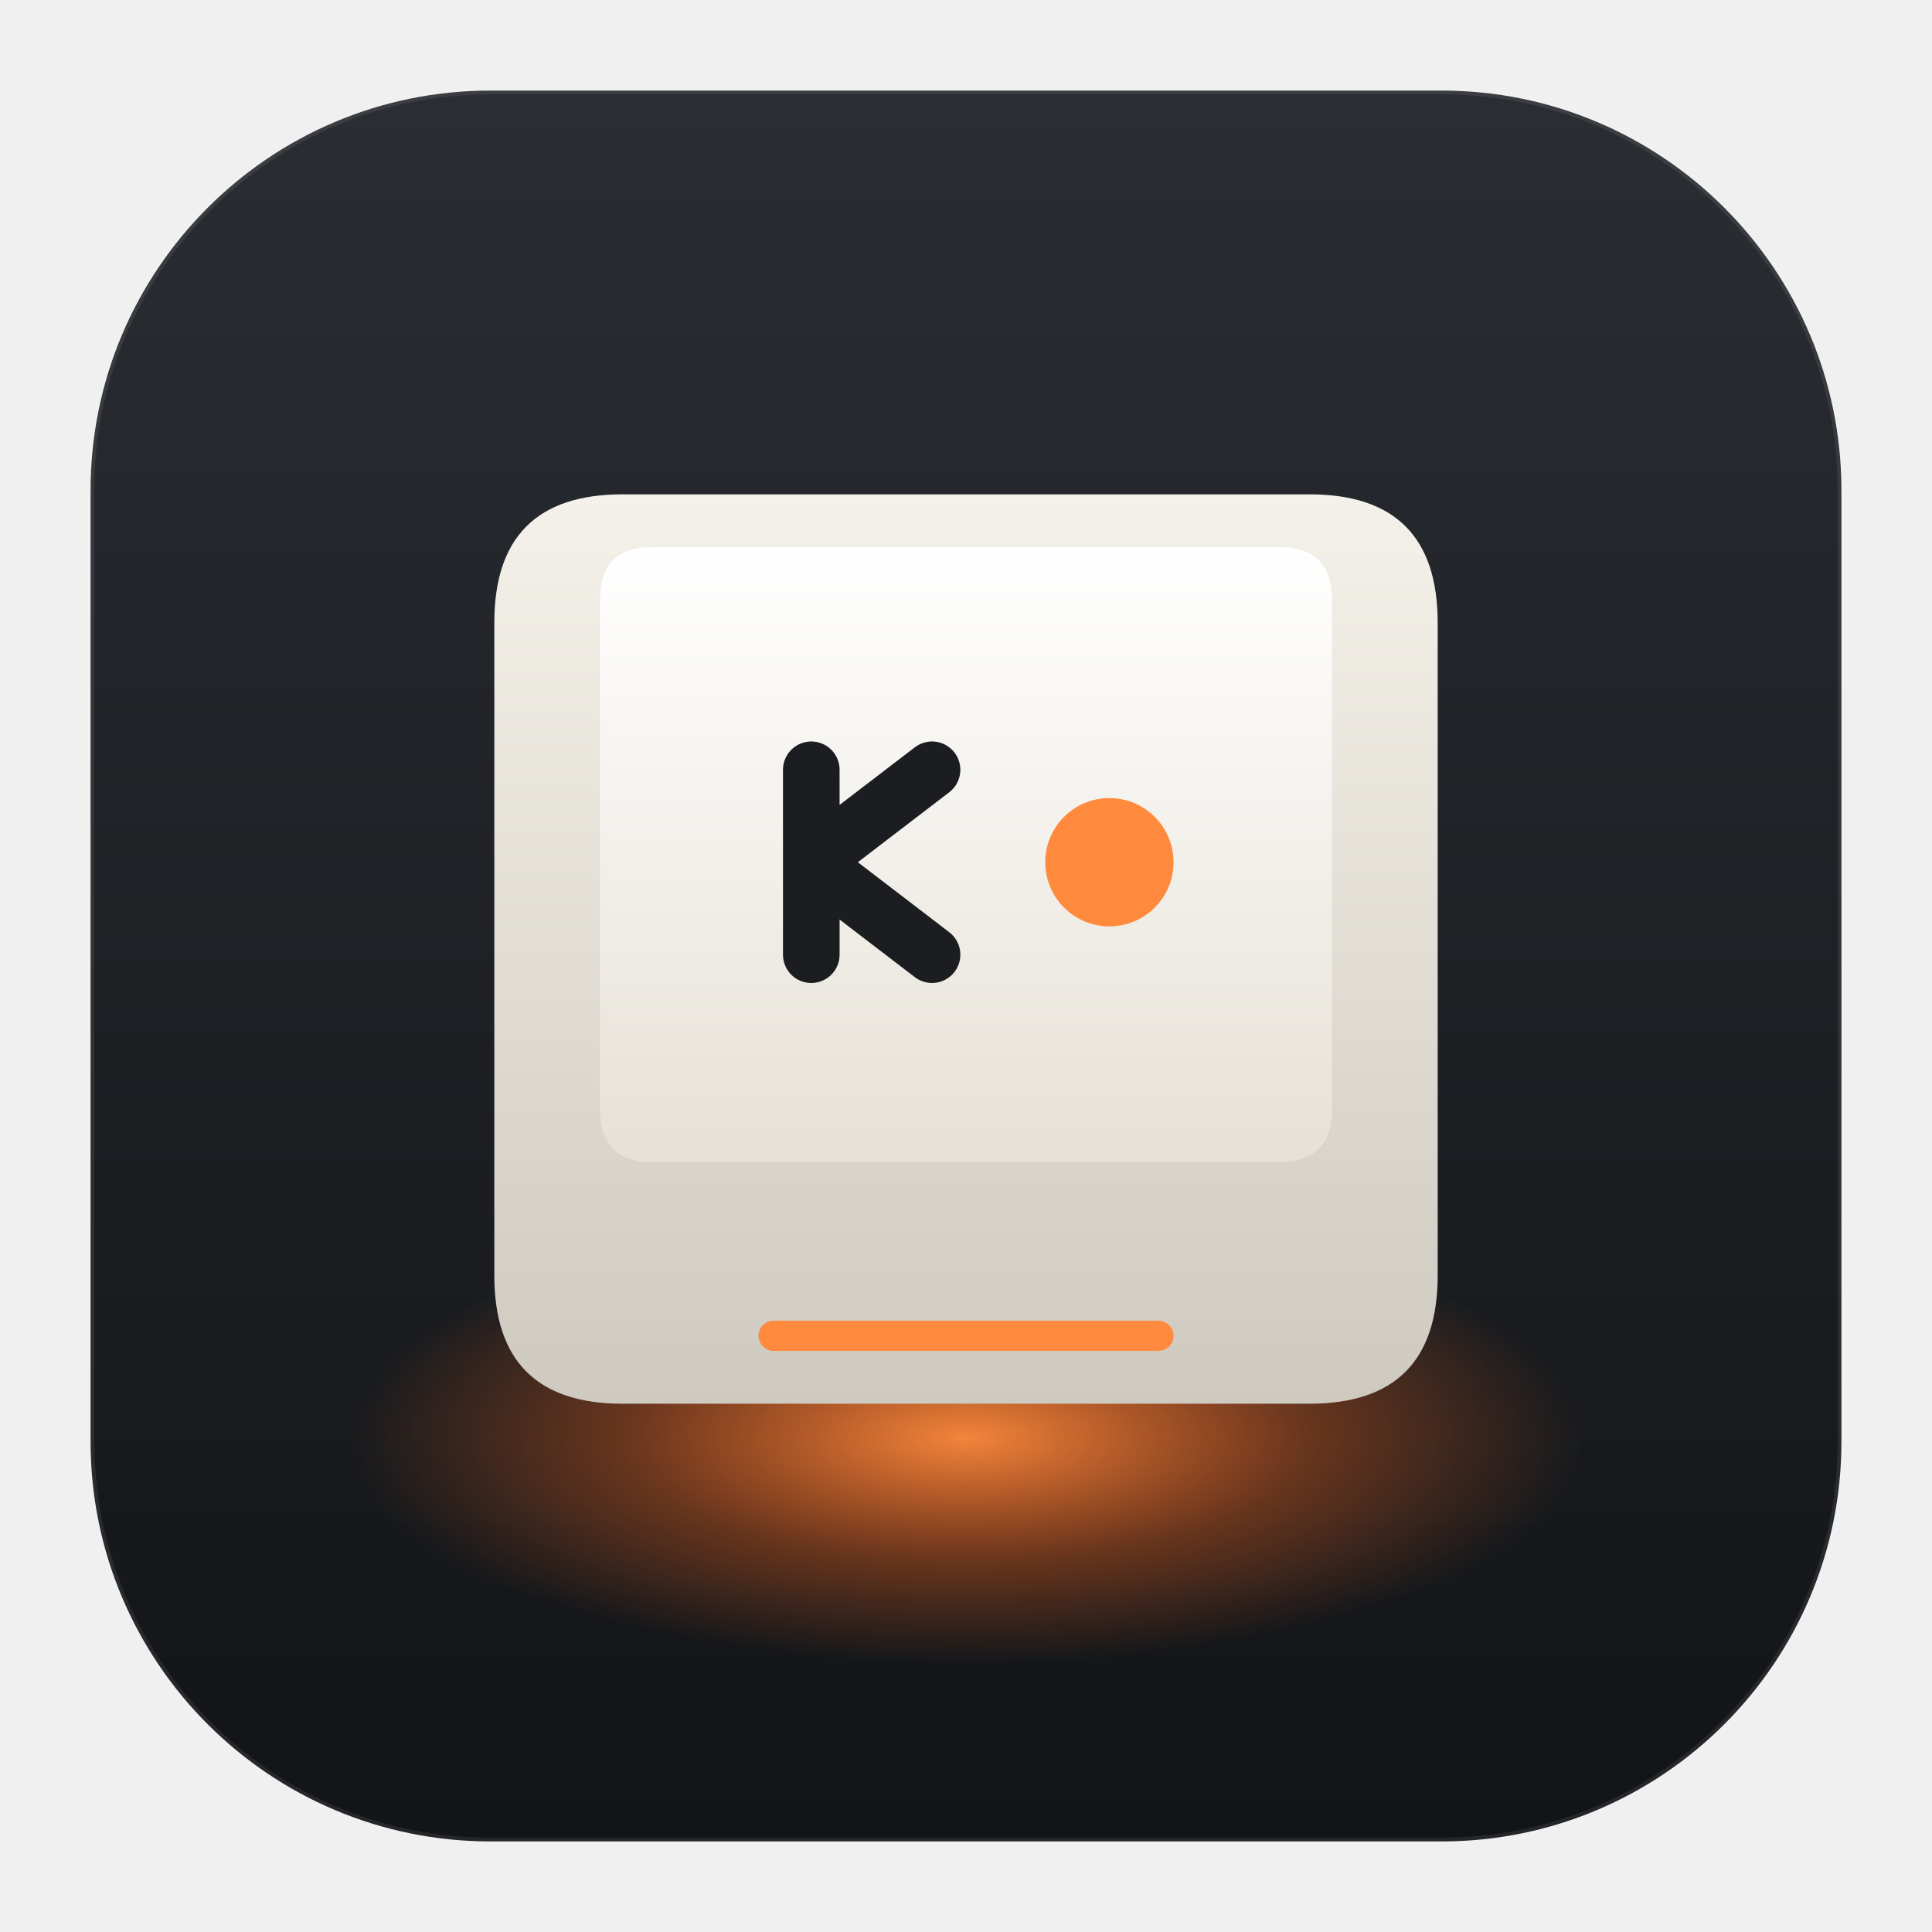
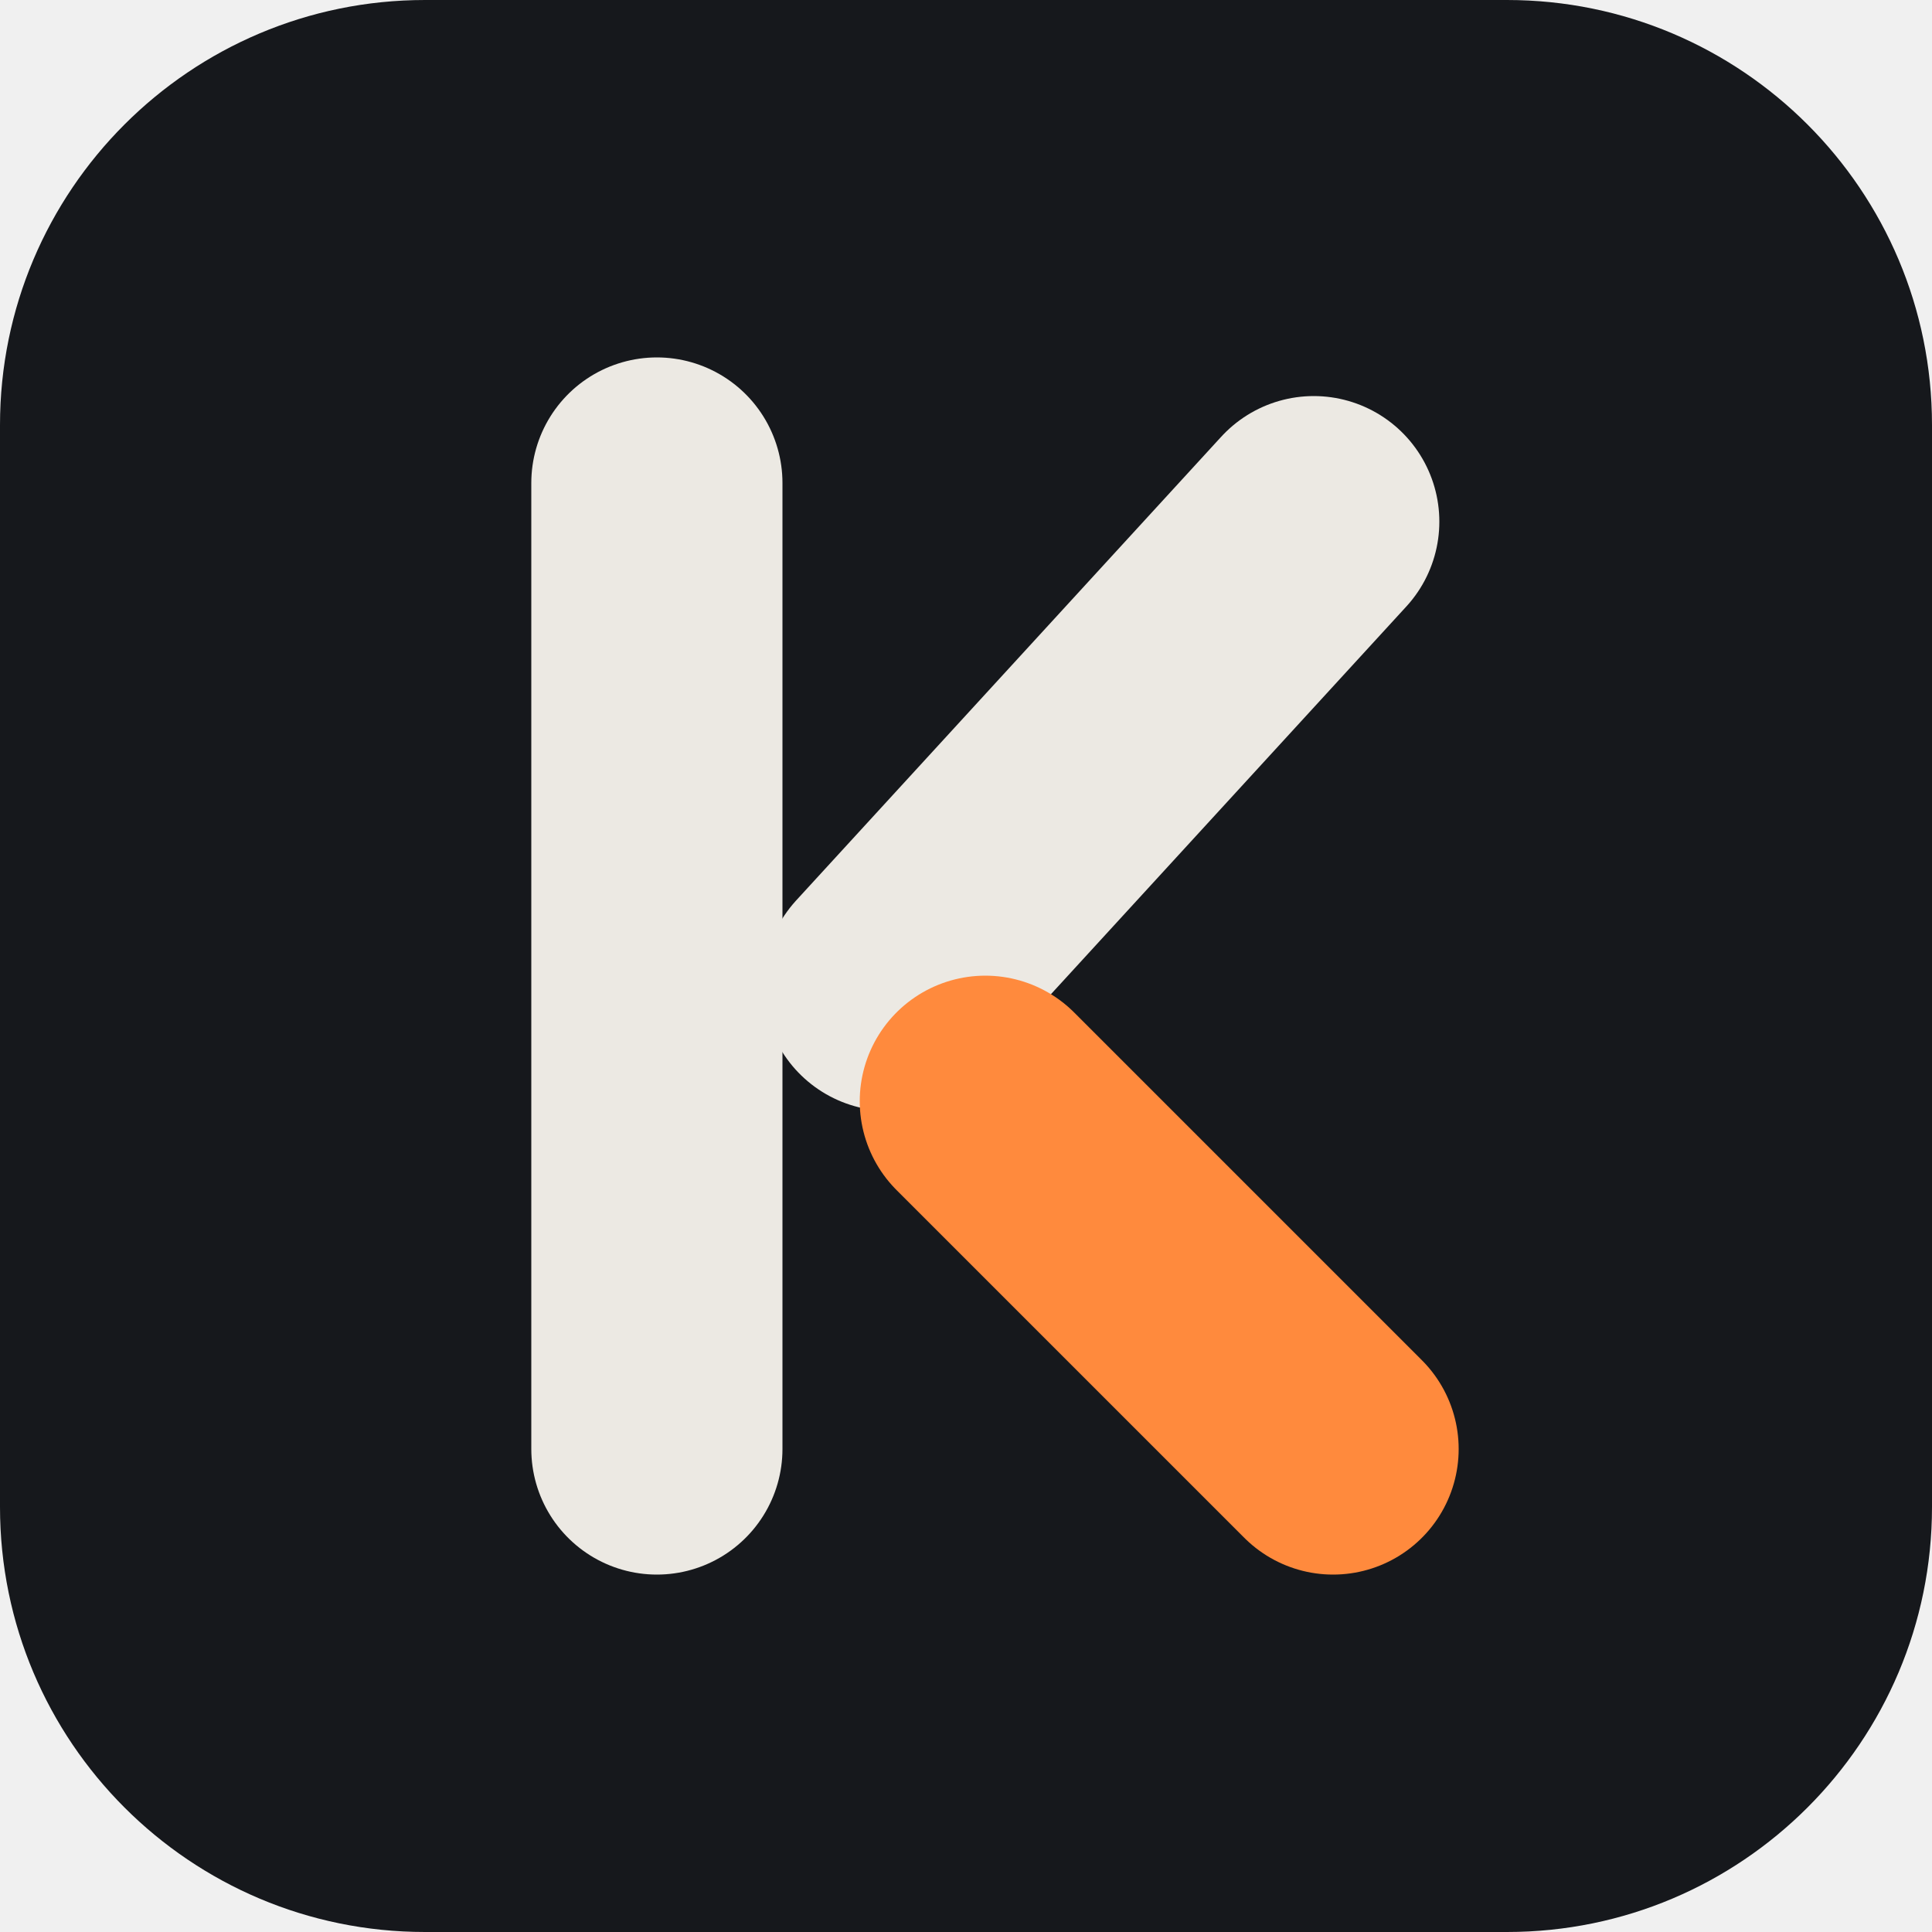
- <svg xmlns="http://www.w3.org/2000/svg" viewBox="0 0 1024 1024">
-   <defs>
-     <linearGradient id="tile" x1="0" y1="0" x2="0" y2="1">
-       <stop offset="0" stop-color="#2a2d32" />
-       <stop offset="1" stop-color="#121417" />
-     </linearGradient>
-     <linearGradient id="cap" x1="0" y1="0" x2="0" y2="1">
-       <stop offset="0" stop-color="#f4f1ea" />
-       <stop offset="1" stop-color="#cfcac0" />
-     </linearGradient>
-     <linearGradient id="capTop" x1="0" y1="0" x2="0" y2="1">
-       <stop offset="0" stop-color="#ffffff" />
-       <stop offset="1" stop-color="#e6e1d7" />
-     </linearGradient>
-     <radialGradient id="glow" cx="0.5" cy="0.5" r="0.5">
-       <stop offset="0" stop-color="#ff8a3d" stop-opacity="0.95" />
-       <stop offset="0.55" stop-color="#ff6a1f" stop-opacity="0.35" />
-       <stop offset="1" stop-color="#ff6a1f" stop-opacity="0" />
-     </radialGradient>
-   </defs>
-   <rect x="48" y="48" width="928" height="928" rx="212" fill="url(#tile)" />
-   <rect x="48.5" y="48.5" width="927" height="927" rx="211.5" fill="none" stroke="#ffffff" stroke-opacity="0.08" stroke-width="3" />
-   <ellipse cx="512" cy="762" rx="330" ry="120" fill="url(#glow)" />
-   <path d="M262 330 Q262 262 330 262 H694 Q762 262 762 330 V676 Q762 744 694 744 H330 Q262 744 262 676 Z" fill="url(#cap)" />
-   <path d="M318 318 Q318 290 346 290 H678 Q706 290 706 318 V588 Q706 616 678 616 H346 Q318 616 318 588 Z" fill="url(#capTop)" />
-   <rect x="402" y="700" width="220" height="16" rx="8" fill="#ff8a3d" />
-   <path d="M430 408 V506 M430 457 L494 408 M430 457 L494 506" stroke="#1b1d21" stroke-width="30" stroke-linecap="round" stroke-linejoin="round" fill="none" />
-   <circle cx="588" cy="457" r="34" fill="#ff8a3d" />
+ <svg xmlns="http://www.w3.org/2000/svg" viewBox="0 0 100 100" width="1024" height="1024">
+   <rect width="100" height="100" rx="22" fill="#16181C" />
+   <path d="M34 25 V75" fill="none" stroke="#ECE9E3" stroke-width="13" stroke-linecap="round" />
+   <path d="M46 51 L68 27" fill="none" stroke="#ECE9E3" stroke-width="13" stroke-linecap="round" />
+   <path d="M51 57 L69 75" fill="none" stroke="#FF8A3D" stroke-width="13" stroke-linecap="round" />
</svg>
